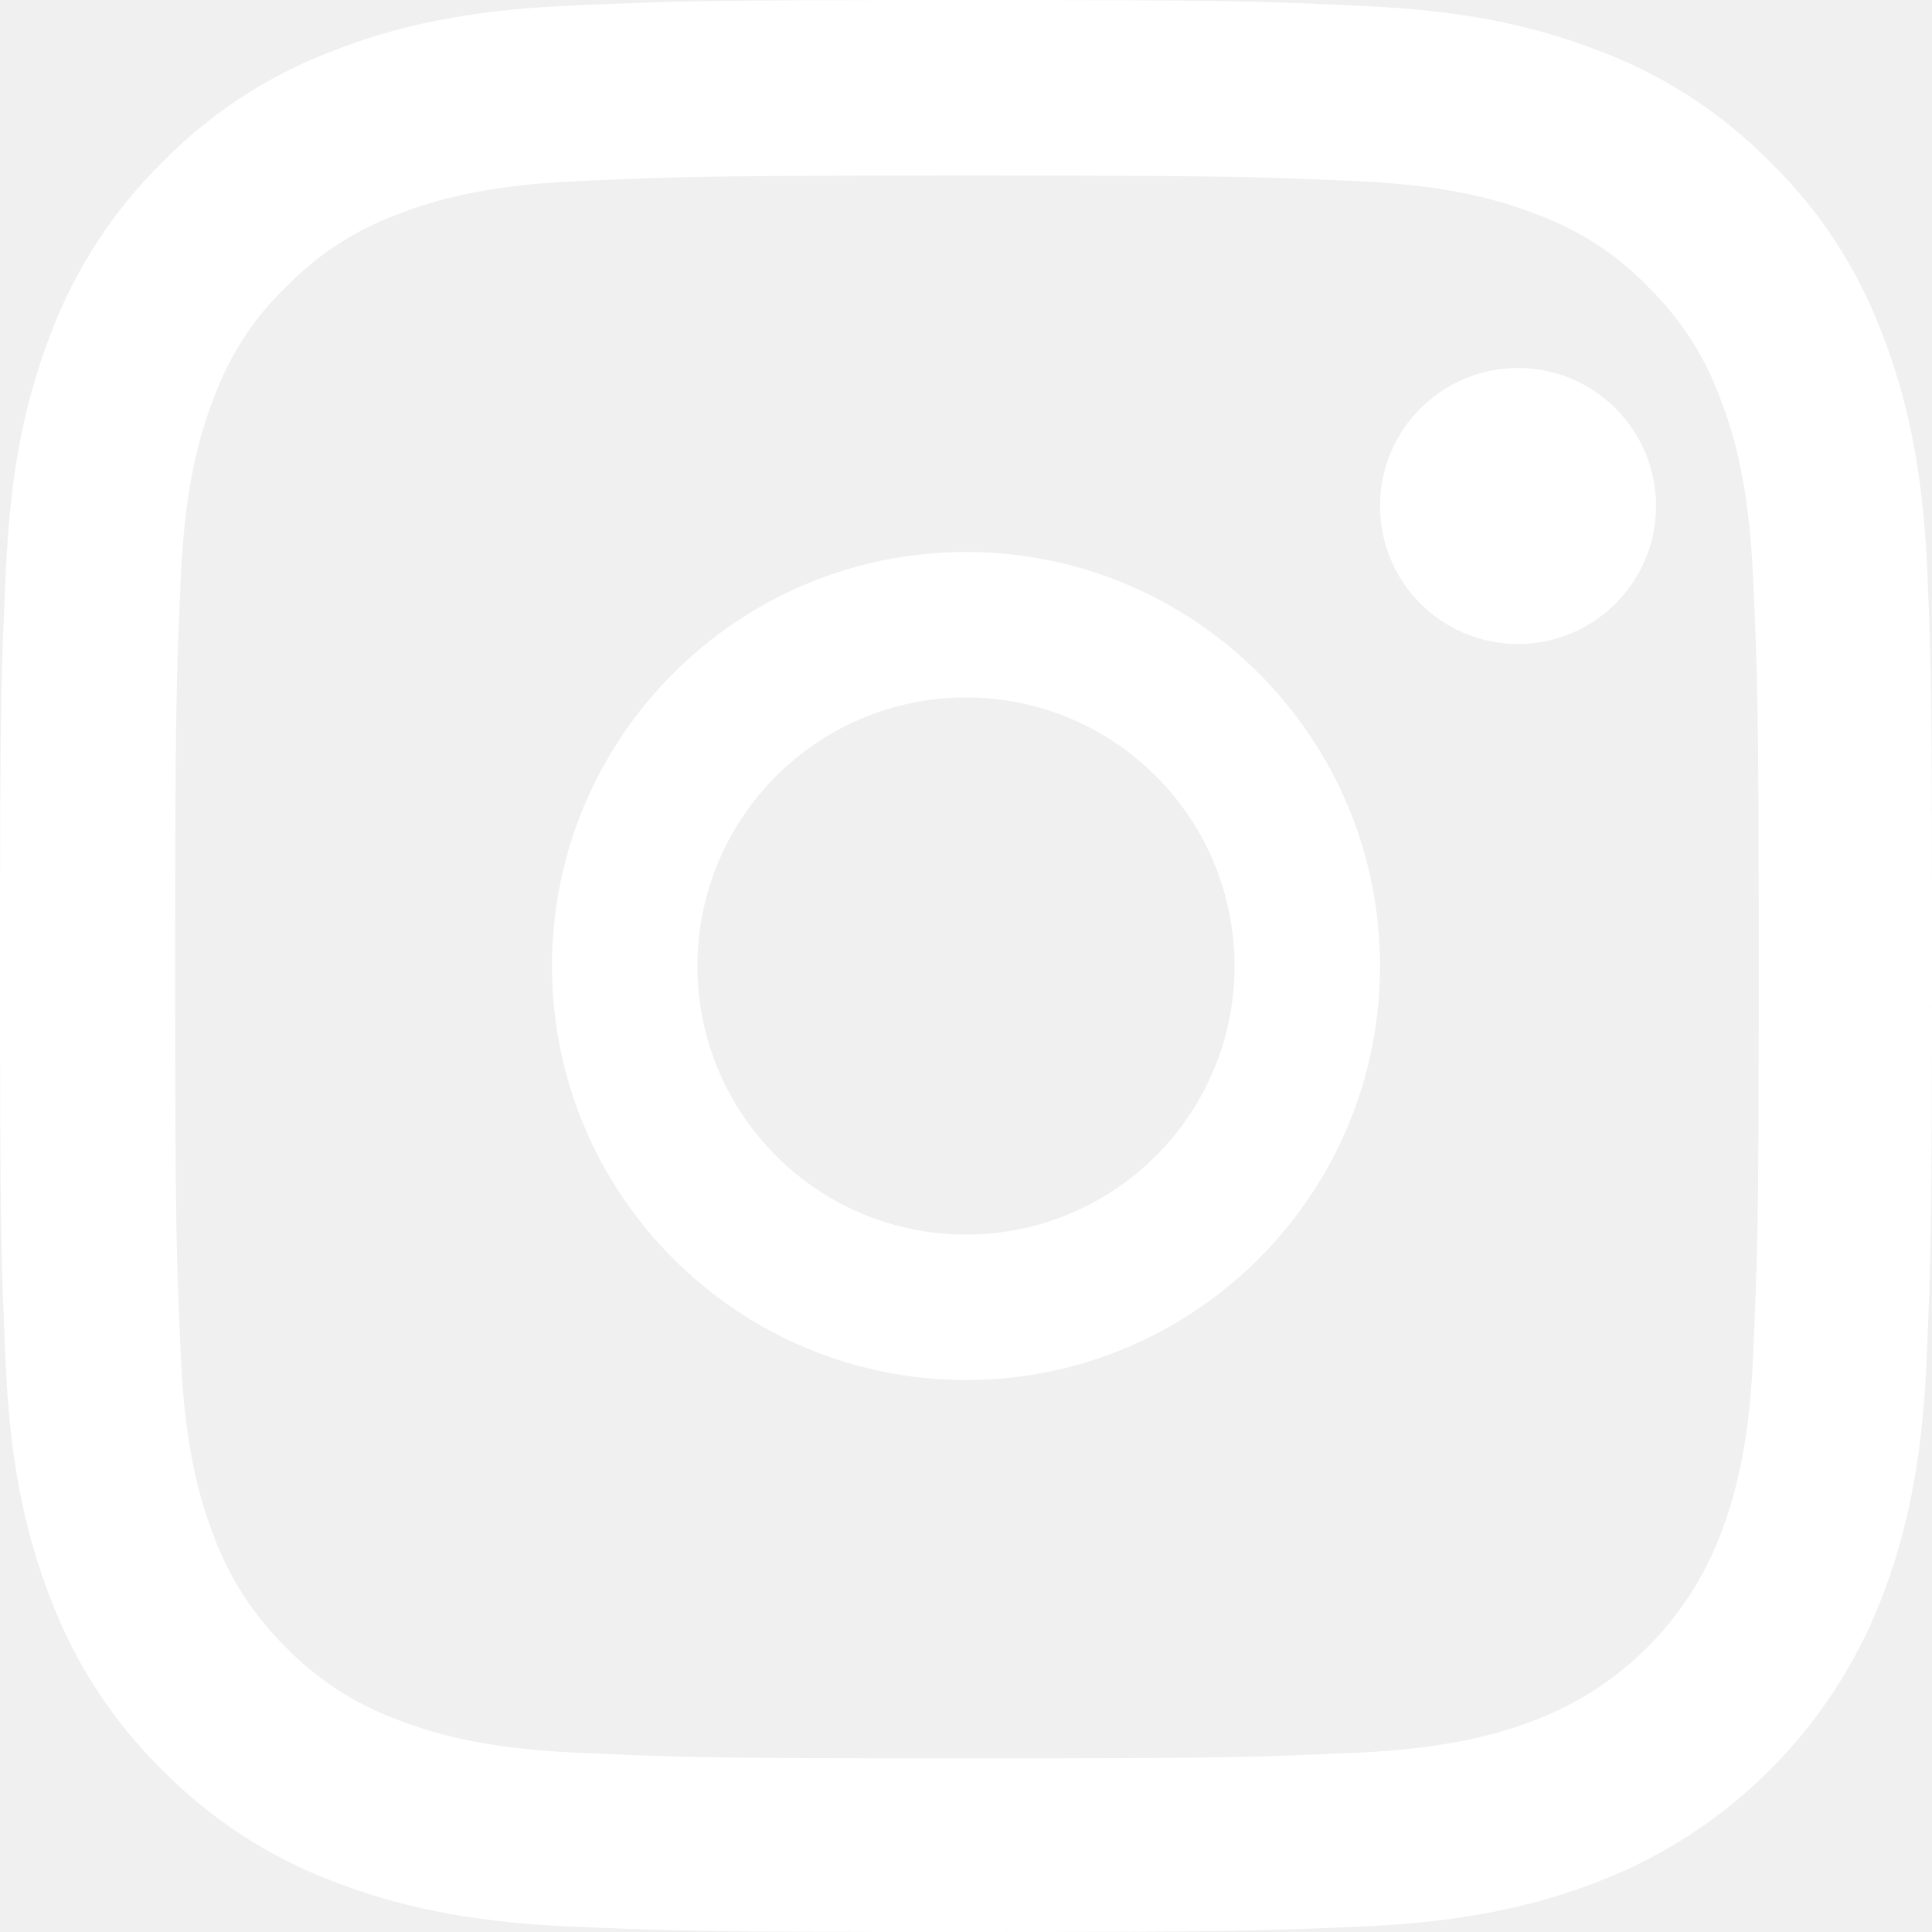
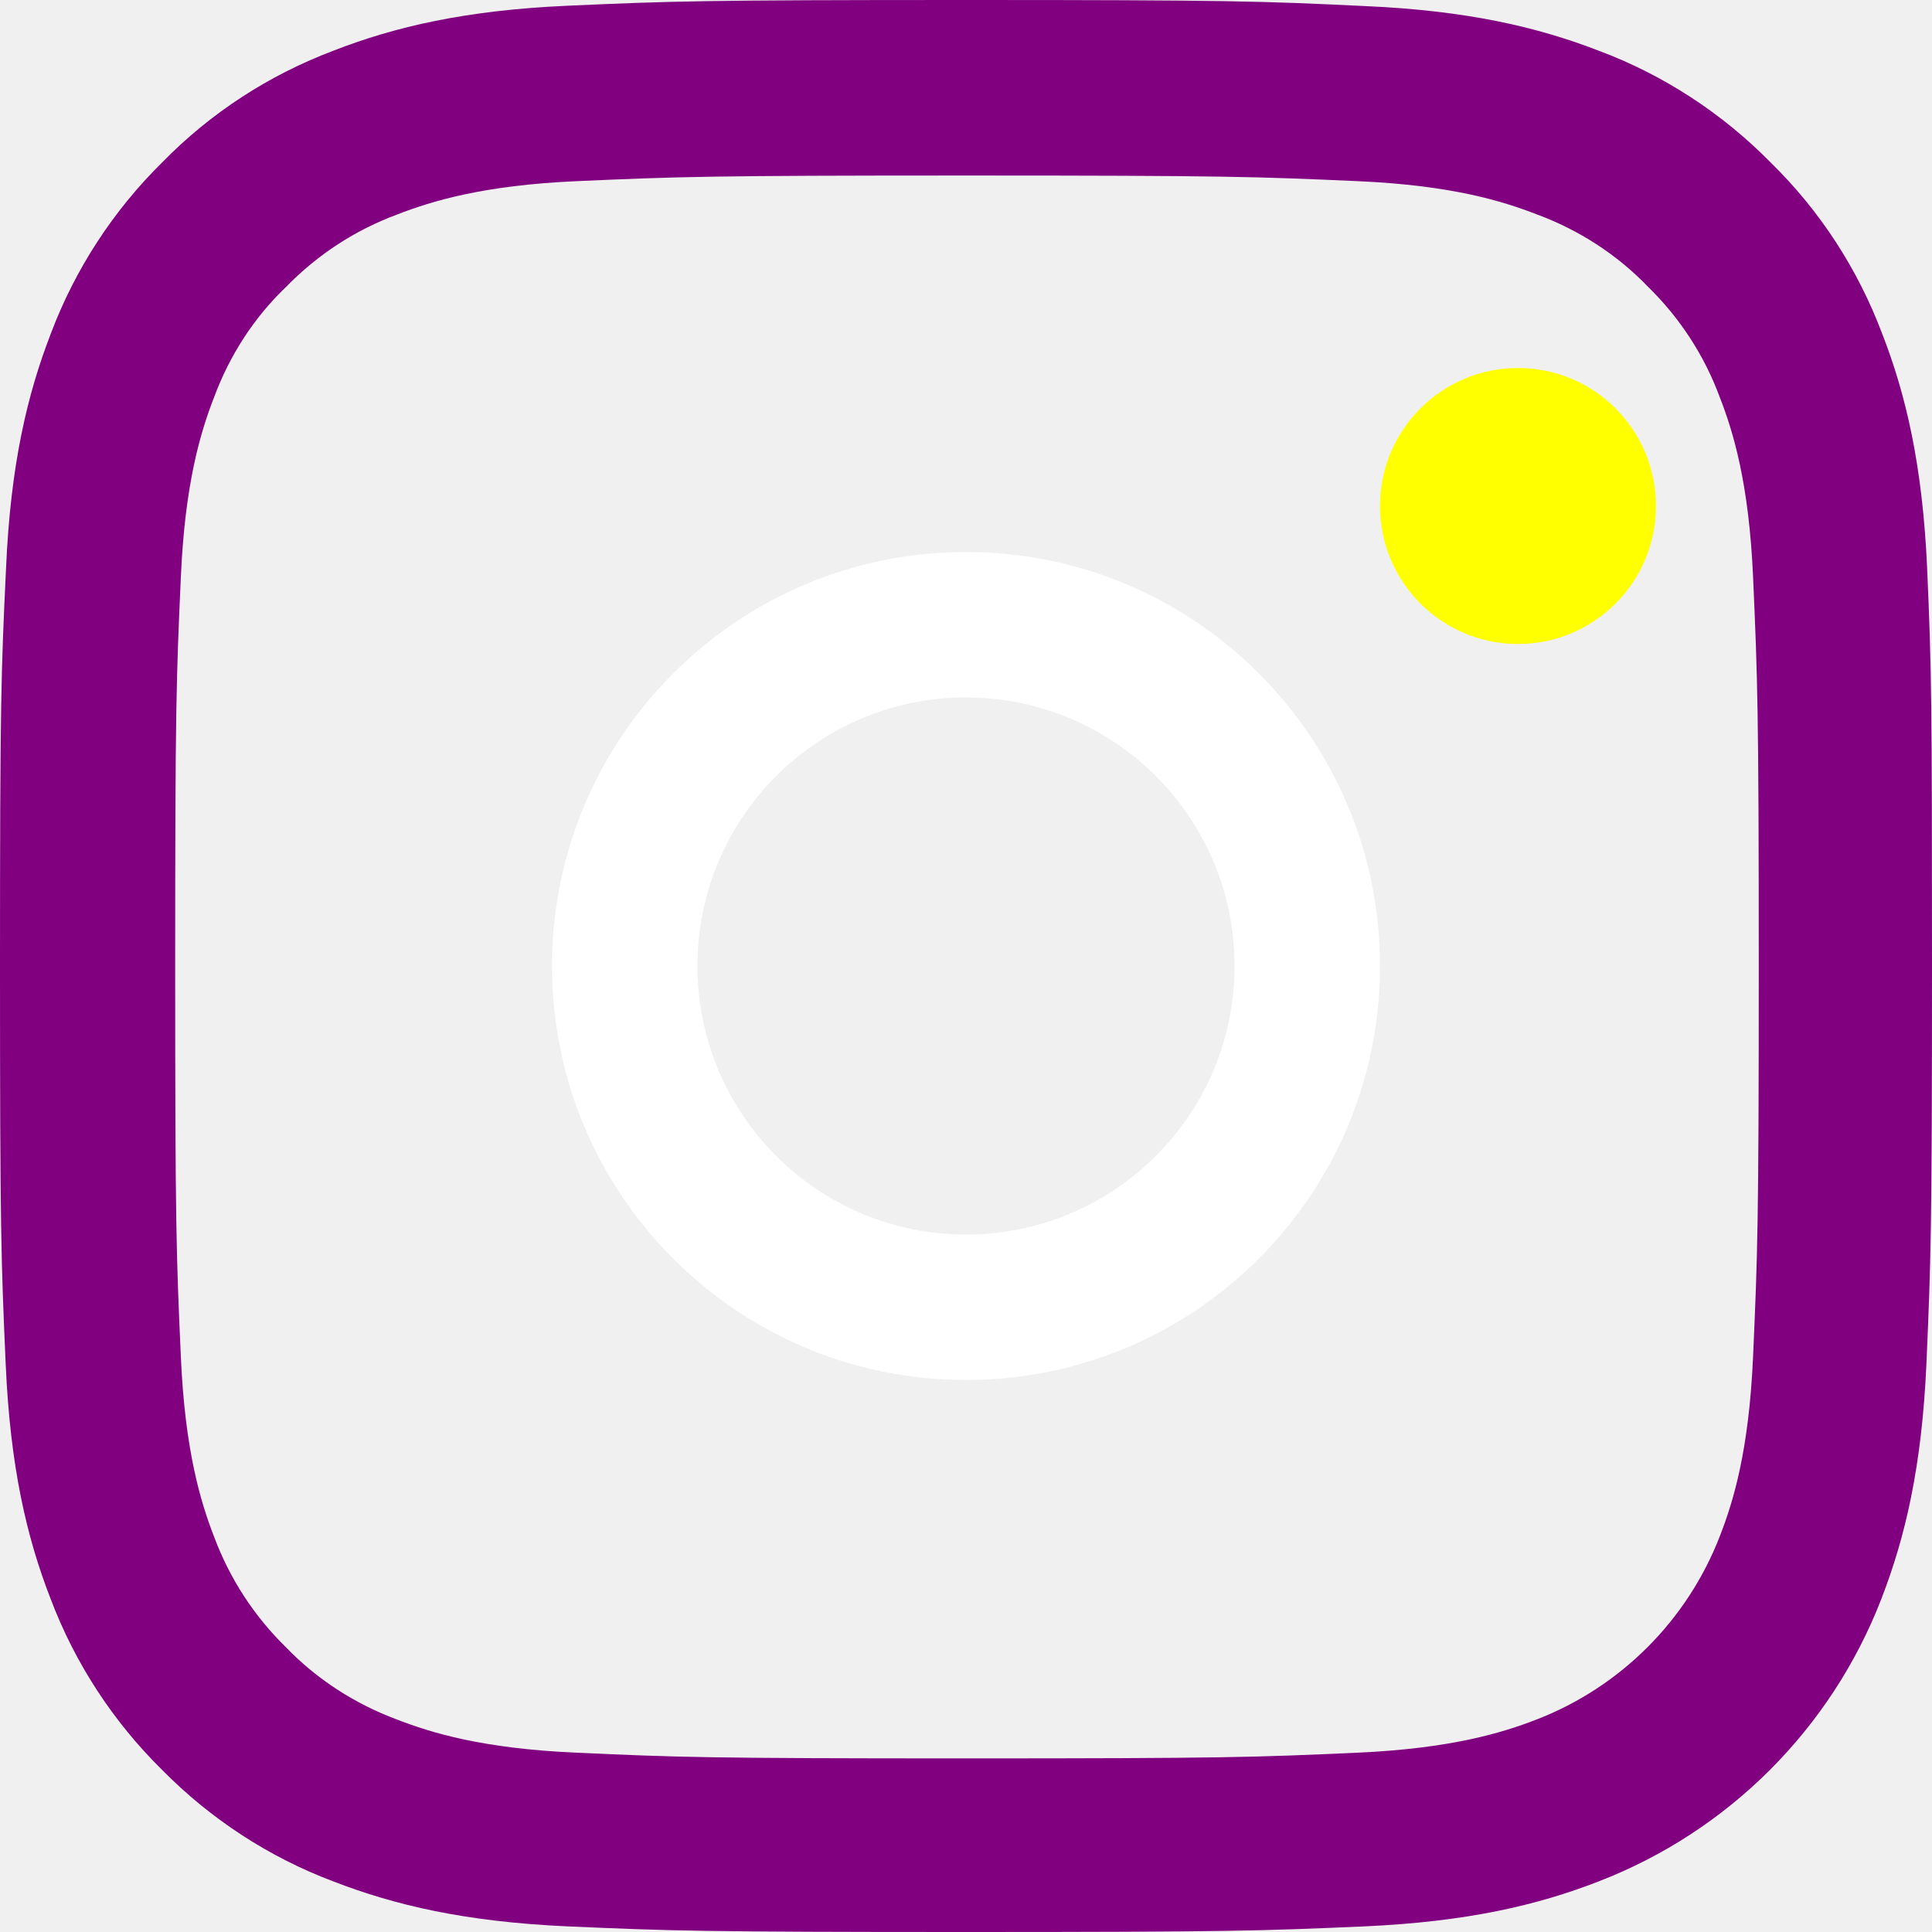
<svg xmlns="http://www.w3.org/2000/svg" width="21" height="21" viewBox="0 0 21 21" fill="none">
-   <path d="M20.947 6.174C20.897 5.058 20.717 4.291 20.458 3.626C20.192 2.921 19.781 2.289 19.244 1.764C18.719 1.231 18.083 0.816 17.385 0.554C16.716 0.295 15.953 0.115 14.837 0.066C13.713 0.012 13.356 0 10.504 0C7.652 0 7.295 0.012 6.175 0.062C5.059 0.111 4.292 0.291 3.627 0.55C2.921 0.816 2.29 1.227 1.764 1.764C1.231 2.289 0.817 2.925 0.554 3.622C0.295 4.291 0.115 5.054 0.066 6.17C0.012 7.294 0 7.651 0 10.502C0 13.353 0.012 13.71 0.062 14.83C0.111 15.946 0.291 16.713 0.55 17.378C0.817 18.083 1.231 18.715 1.764 19.24C2.29 19.773 2.926 20.188 3.623 20.45C4.292 20.709 5.055 20.889 6.171 20.939C7.291 20.988 7.648 21 10.5 21C13.352 21 13.709 20.988 14.829 20.939C15.945 20.889 16.712 20.709 17.377 20.45C18.788 19.905 19.904 18.789 20.45 17.378C20.709 16.709 20.889 15.946 20.939 14.83C20.988 13.71 21 13.353 21 10.502C21 7.651 20.996 7.294 20.947 6.174ZM19.055 14.748C19.01 15.774 18.838 16.328 18.694 16.697C18.341 17.611 17.615 18.338 16.7 18.691C16.331 18.834 15.773 19.006 14.751 19.051C13.643 19.101 13.311 19.113 10.508 19.113C7.706 19.113 7.369 19.101 6.265 19.051C5.24 19.006 4.686 18.834 4.316 18.691C3.861 18.522 3.447 18.256 3.11 17.907C2.761 17.566 2.495 17.156 2.326 16.701C2.183 16.332 2.011 15.774 1.966 14.752C1.916 13.645 1.904 13.312 1.904 10.51C1.904 7.708 1.916 7.372 1.966 6.268C2.011 5.243 2.183 4.689 2.326 4.32C2.495 3.864 2.761 3.45 3.114 3.114C3.455 2.765 3.865 2.498 4.321 2.33C4.69 2.187 5.248 2.014 6.27 1.969C7.378 1.92 7.71 1.908 10.512 1.908C13.319 1.908 13.651 1.92 14.755 1.969C15.781 2.014 16.335 2.187 16.704 2.33C17.159 2.498 17.574 2.765 17.91 3.114C18.259 3.454 18.526 3.864 18.694 4.32C18.838 4.689 19.01 5.247 19.055 6.268C19.104 7.376 19.117 7.708 19.117 10.51C19.117 13.312 19.104 13.64 19.055 14.748Z" fill="white" />
+   <path d="M20.947 6.174C20.897 5.058 20.717 4.291 20.458 3.626C20.192 2.921 19.781 2.289 19.244 1.764C18.719 1.231 18.083 0.816 17.385 0.554C16.716 0.295 15.953 0.115 14.837 0.066C13.713 0.012 13.356 0 10.504 0C7.652 0 7.295 0.012 6.175 0.062C5.059 0.111 4.292 0.291 3.627 0.55C2.921 0.816 2.29 1.227 1.764 1.764C1.231 2.289 0.817 2.925 0.554 3.622C0.295 4.291 0.115 5.054 0.066 6.17C0.012 7.294 0 7.651 0 10.502C0 13.353 0.012 13.71 0.062 14.83C0.111 15.946 0.291 16.713 0.55 17.378C0.817 18.083 1.231 18.715 1.764 19.24C2.29 19.773 2.926 20.188 3.623 20.45C4.292 20.709 5.055 20.889 6.171 20.939C7.291 20.988 7.648 21 10.5 21C13.352 21 13.709 20.988 14.829 20.939C15.945 20.889 16.712 20.709 17.377 20.45C18.788 19.905 19.904 18.789 20.45 17.378C20.709 16.709 20.889 15.946 20.939 14.83C20.988 13.71 21 13.353 21 10.502C21 7.651 20.996 7.294 20.947 6.174ZM19.055 14.748C19.01 15.774 18.838 16.328 18.694 16.697C18.341 17.611 17.615 18.338 16.7 18.691C16.331 18.834 15.773 19.006 14.751 19.051C13.643 19.101 13.311 19.113 10.508 19.113C7.706 19.113 7.369 19.101 6.265 19.051C5.24 19.006 4.686 18.834 4.316 18.691C3.861 18.522 3.447 18.256 3.11 17.907C2.761 17.566 2.495 17.156 2.326 16.701C2.183 16.332 2.011 15.774 1.966 14.752C1.916 13.645 1.904 13.312 1.904 10.51C1.904 7.708 1.916 7.372 1.966 6.268C2.011 5.243 2.183 4.689 2.326 4.32C2.495 3.864 2.761 3.45 3.114 3.114C3.455 2.765 3.865 2.498 4.321 2.33C4.69 2.187 5.248 2.014 6.27 1.969C7.378 1.92 7.71 1.908 10.512 1.908C13.319 1.908 13.651 1.92 14.755 1.969C15.781 2.014 16.335 2.187 16.704 2.33C17.159 2.498 17.574 2.765 17.91 3.114C18.259 3.454 18.526 3.864 18.694 4.32C18.838 4.689 19.01 5.247 19.055 6.268C19.104 7.376 19.117 7.708 19.117 10.51C19.117 13.312 19.104 13.64 19.055 14.748Z" fill="purple" />
  <path d="M10.5 6C8.016 6 6 8.016 6 10.5C6 12.985 8.016 15 10.5 15C12.985 15 15 12.985 15 10.5C15 8.016 12.985 6 10.5 6ZM10.5 13.419C8.888 13.419 7.581 12.112 7.581 10.5C7.581 8.888 8.888 7.581 10.5 7.581C12.112 7.581 13.419 8.888 13.419 10.5C13.419 12.112 12.112 13.419 10.5 13.419Z" fill="white" />
-   <path d="M18 5.5C18 6.328 17.328 7 16.5 7C15.672 7 15 6.328 15 5.5C15 4.671 15.672 4 16.5 4C17.328 4 18 4.671 18 5.5Z" fill="white" />
+   <path d="M18 5.5C18 6.328 17.328 7 16.5 7C15.672 7 15 6.328 15 5.5C15 4.671 15.672 4 16.5 4C17.328 4 18 4.671 18 5.5Z" fill="yellow" />
</svg>
